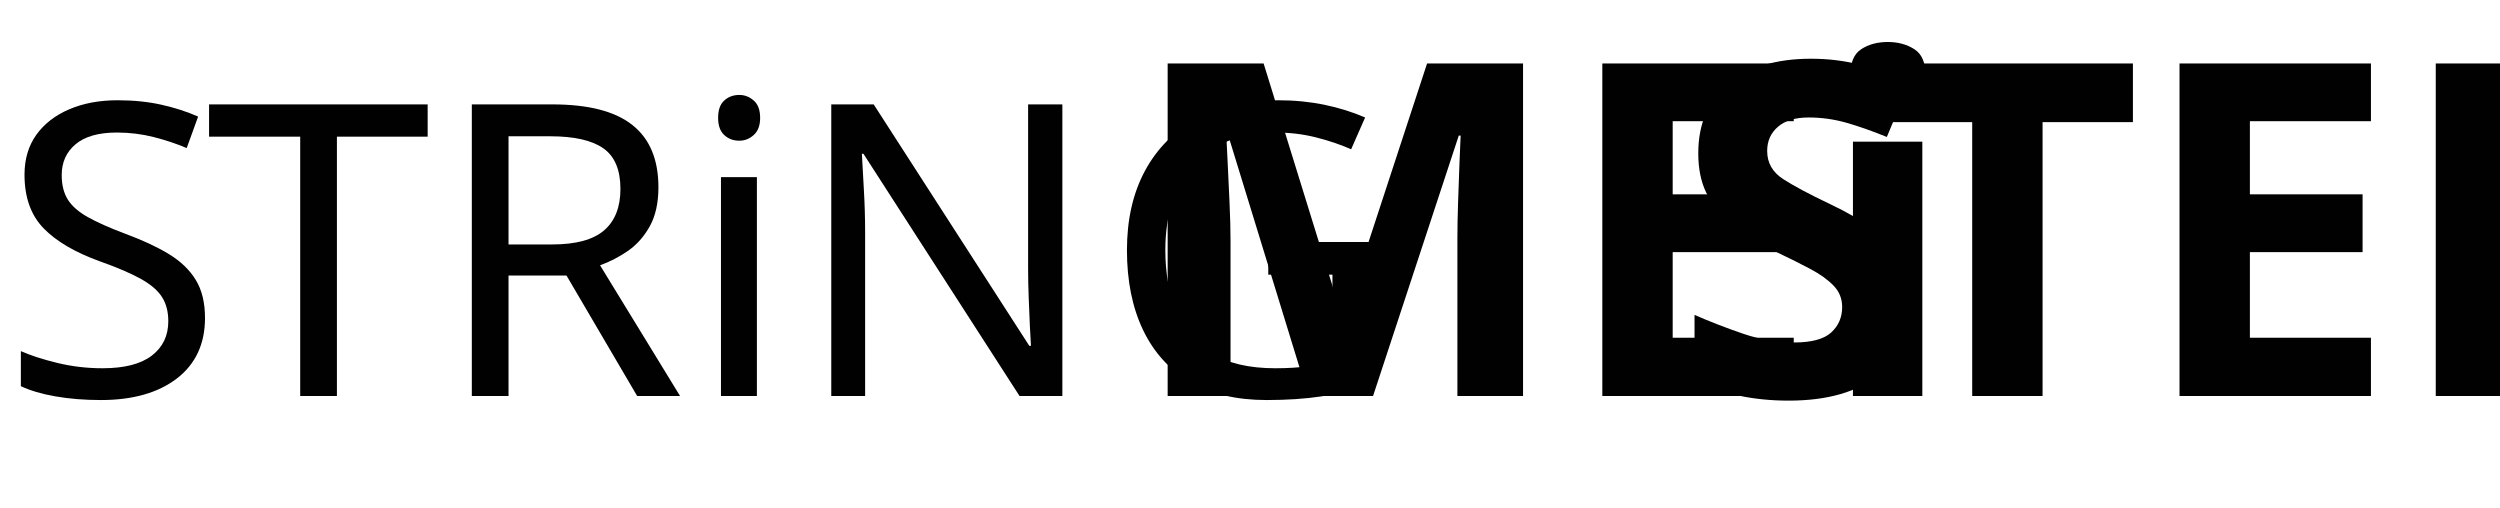
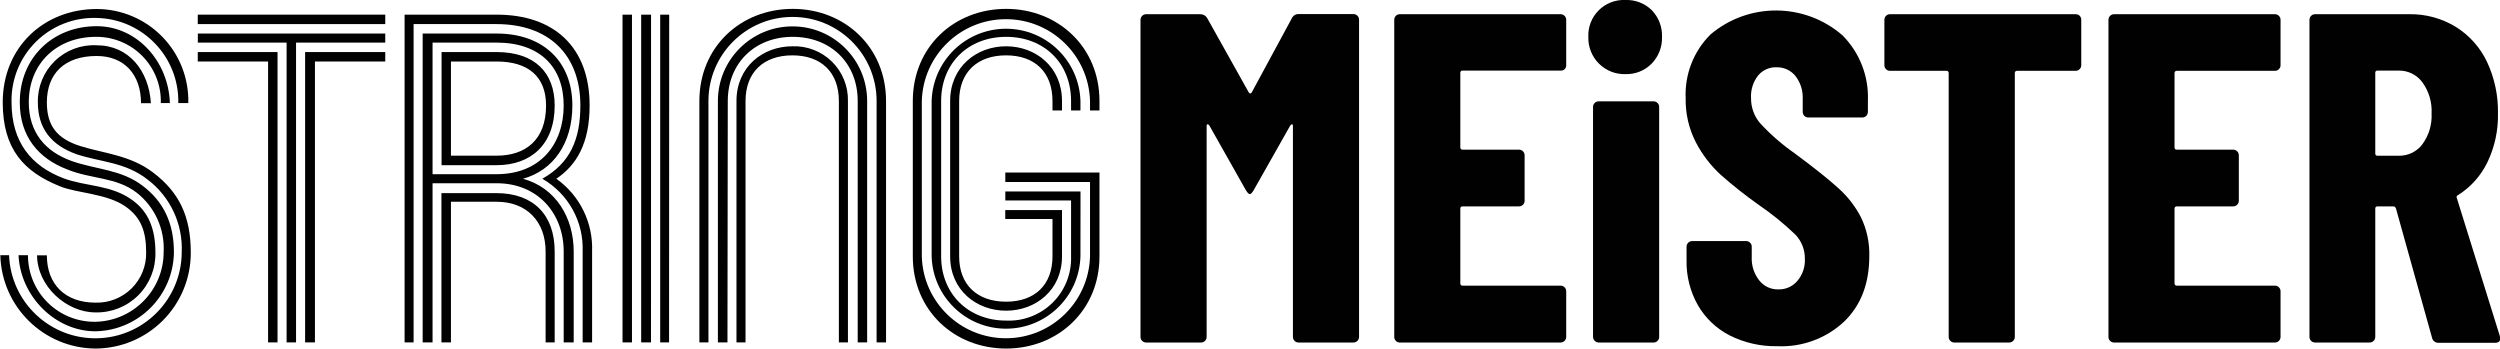
- <svg xmlns="http://www.w3.org/2000/svg" viewBox="0 0 396.9 80.62">
+ <svg xmlns="http://www.w3.org/2000/svg" viewBox="0 0 394.28 54.96">
  <defs>
-     <style>.cls-1{font-size:64.85px;font-family:Mexcellent-Regular, Mexcellent;}.cls-1,.cls-3{fill:#010101;}.cls-2{letter-spacing:-0.02em;}.cls-3{font-size:73.96px;font-family:BarlowCondensed-Bold, Barlow Condensed;font-weight:700;letter-spacing:-0.01em;}.cls-4{letter-spacing:-0.02em;}</style>
+     <style>.cls-1{fill:#010101;}</style>
  </defs>
  <g id="Layer_2" data-name="Layer 2">
    <g id="Layer_1-2" data-name="Layer 1">
-       <text class="cls-1" transform="translate(0 62.87)">
-         <tspan class="cls-2">S</tspan>
-         <tspan x="32.55" y="0">TRiNG</tspan>
-       </text>
-       <text class="cls-3" transform="translate(178.72 62.87)">MEi<tspan class="cls-4" x="86.9" y="0">S</tspan>
-         <tspan x="118.56" y="0">TER</tspan>
-       </text>
+       <path class="cls-1" d="M16.93,63.84a15.12,15.12,0,0,1-15-14.72H3.31a13.62,13.62,0,0,0,27.23-.46,13.63,13.63,0,0,0-5.38-11.47c-3.56-2.79-7.39-2.73-11.22-4-4-1.43-6.09-4.09-6.09-8.18a8.82,8.82,0,0,1,9.27-9c5.06,0,8.24,4,8.56,9.14H24.12c0-4.54-2.65-7.45-7-7.45-5.06,0-7.85,2.78-7.85,7.32,0,3.64,1.56,5.71,5.26,6.88s7.91,1.42,11.54,4.21c4,3.05,5.9,6.81,5.9,12.58A15.08,15.08,0,0,1,16.93,63.84ZM30,25.12A13.15,13.15,0,0,0,17.12,11.7,13,13,0,0,0,3.7,25c0,6.29,3.11,10.06,8.23,12,3.5,1.3,7.53,1,10.83,3.44,2.53,1.81,3.63,4.54,3.63,8.23a9.23,9.23,0,0,1-9.46,9.47c-4.54,0-9.15-4.08-9.21-9H9.27c0,4.54,2.86,7.46,7.66,7.46a7.76,7.76,0,0,0,8-7.92c0-3.37-.84-5.51-3.18-7.19-3-2.14-7.84-2.14-10.44-3.25-5.64-2.27-9-5.83-9-13.23,0-8.69,6.48-14.72,14.85-14.72A14.48,14.48,0,0,1,31.58,25.12Zm-13-10.44C10.89,14.68,6.42,18.83,6.42,25c0,4.74,2.59,7.79,6.81,9.28,3.89,1.36,7.72,1.29,11.15,3.89,3.25,2.46,4.93,5.84,4.93,10.5A12.62,12.62,0,0,1,16.93,61.12c-6.29,0-11.81-5.45-12.13-12H6.29a10.49,10.49,0,0,0,10.64,10.5,11,11,0,0,0,10.76-11,11.16,11.16,0,0,0-4.21-9.33c-3.25-2.53-7.2-2.14-11-3.7C8,33.88,5,30.44,5,25c0-7,5.19-12,12.13-12,6.42,0,11.35,5.64,11.54,12.12H27.24A10.14,10.14,0,0,0,17.06,14.68Z" transform="translate(-1.88 -8.87)" />
+       <path class="cls-1" d="M62.64,12.67H33.07V11.18H62.64ZM48.57,62.87H47.08V15.59h-14V14.16H62.64v1.43H48.57Zm-2.92,0H44.16V18.57H33.07V17.08H45.65Zm5.9,0H50V17.08H62.64v1.49H51.55Z" transform="translate(-1.88 -8.87)" />
+       <path class="cls-1" d="M95.26,48.53V62.87H93.77V48.53a12.67,12.67,0,0,0-6.36-11.47c4.41-2.47,6-6.23,6-11.55,0-8.1-5.06-12.84-13.23-12.84H67.11v50.2H65.69V11.18H80.21c9,0,14.66,5.06,14.66,14.33,0,6-2.08,9.41-5.25,11.55A13.42,13.42,0,0,1,95.26,48.53ZM70.1,37.77v25.1H68.54V14.16H80.21c7.4,0,11.94,4.48,11.94,11.35,0,6-3.05,10.25-7.79,11.55,5.19,1.42,8,6.16,8,11.47V62.87H90.78V48.53c0-6-4.08-10.76-10.57-10.76Zm10.11-1.43c6.88,0,10.57-4.73,10.57-10.83S87,15.59,80.21,15.59H70.1V36.34ZM71.52,17.08h8.69c6,0,9.15,3.24,9.15,8.43,0,6.16-3.76,9.41-9.15,9.41H71.52ZM89.36,48.53V62.87H87.93V48.53c0-4.66-2.92-7.84-7.72-7.84H73V62.87h-1.5V39.33h8.69C86,39.33,89.36,42.76,89.36,48.53ZM80.21,33.42C84.69,33.42,88,31,88,25.51c0-4.6-2.86-6.94-7.79-6.94H73V33.42Z" transform="translate(-1.88 -8.87)" />
+       <path class="cls-1" d="M101.55,62.87h-1.49V11.18h1.49Zm3,0H103V11.18h1.56Zm2.85,0H106V11.18h1.42Z" transform="translate(-1.88 -8.87)" />
+       <path class="cls-1" d="M113.61,62.87h-1.43V24.8c0-8.56,6.55-14.53,14.72-14.53s14.72,6,14.72,14.53V62.87h-1.49V24.8a13.26,13.26,0,0,0-26.52,0Zm3,0H115.1V24.8a11.77,11.77,0,0,1,23.54,0V62.87h-1.49V24.8c0-6-4.28-10.12-10.25-10.12s-10.24,4.15-10.24,10.12Zm2.85,0h-1.43V24.8c0-5.38,4.15-8.63,8.82-8.63a8.45,8.45,0,0,1,8.76,8.63V62.87h-1.43V24.8c0-4.54-2.79-7.2-7.33-7.2s-7.39,2.66-7.39,7.2Z" transform="translate(-1.88 -8.87)" />
+       <path class="cls-1" d="M175.28,49.31c0,8.5-6.55,14.53-14.72,14.53s-14.72-6-14.72-14.53V24.8c0-8.56,6.55-14.53,14.72-14.53s14.72,6,14.72,14.53v1.49h-1.49V24.8a13.27,13.27,0,0,0-26.53,0V49.31a13.27,13.27,0,0,0,26.53,0V37.57H160.43V36.08h14.85Zm-3,0a11.74,11.74,0,0,1-23.47,0V24.8a11.74,11.74,0,0,1,23.47,0v1.49H170.8V24.8c0-6-4.28-10.12-10.24-10.12s-10.25,4.15-10.25,10.12V49.31c0,5.9,4.28,10.12,10.25,10.12A9.81,9.81,0,0,0,170.8,49.31V40.49H160.43V39.07h11.86Zm-2.91,0c0,5.32-4.15,8.56-8.82,8.56s-8.82-3.24-8.82-8.56V24.8c0-5.38,4.15-8.63,8.82-8.63s8.82,3.25,8.82,8.63v1.49h-1.5V24.8c0-4.54-2.78-7.2-7.32-7.2s-7.4,2.66-7.4,7.2V49.31c0,4.48,2.86,7.14,7.4,7.14s7.32-2.66,7.32-7.14v-5.9h-7.45V42h8.95Z" transform="translate(-1.88 -8.87)" />
+       <path class="cls-1" d="M206.75,11.09h8.58a.86.86,0,0,1,.63.26.88.88,0,0,1,.26.63V62a.89.89,0,0,1-.89.89h-8.65a.89.89,0,0,1-.89-.89V28.77q0-.3-.15-.3c-.1,0-.19.08-.29.23l-5.77,10.2c-.25.4-.45.59-.59.59s-.35-.19-.6-.59l-5.76-10.2c-.1-.15-.2-.23-.3-.23s-.15.1-.15.3V62a.82.82,0,0,1-.26.63.86.86,0,0,1-.63.26h-8.65a.89.89,0,0,1-.89-.89V12a.88.88,0,0,1,.26-.63.86.86,0,0,1,.63-.26h8.51a1.23,1.23,0,0,1,1.11.6l6.58,11.76c.15.19.29.19.44,0l6.36-11.76A1.13,1.13,0,0,1,206.75,11.09Z" transform="translate(-1.88 -8.87)" />
+       <path class="cls-1" d="M248.65,19.78A.82.82,0,0,1,248,20H232.56a.33.33,0,0,0-.37.37V32.1a.33.33,0,0,0,.37.37h8.88a.88.88,0,0,1,.63.26.86.86,0,0,1,.26.63v7.17a.86.86,0,0,1-.26.63.88.88,0,0,1-.63.26h-8.88a.33.33,0,0,0-.37.37V53.55a.33.33,0,0,0,.37.37H248a.82.82,0,0,1,.63.26.85.85,0,0,1,.26.62V62a.89.89,0,0,1-.89.89H222.65a.89.89,0,0,1-.63-.26.85.85,0,0,1-.25-.63V12a.87.87,0,0,1,.25-.63.89.89,0,0,1,.63-.26H248a.86.86,0,0,1,.63.26.88.88,0,0,1,.26.63v7.18A.85.85,0,0,1,248.65,19.78Z" transform="translate(-1.88 -8.87)" />
+       <path class="cls-1" d="M254.05,18.9a5.68,5.68,0,0,1-1.67-4.18,5.59,5.59,0,0,1,5.85-5.85,5.61,5.61,0,0,1,4.18,1.63A5.79,5.79,0,0,1,264,14.72a5.77,5.77,0,0,1-1.63,4.18,5.54,5.54,0,0,1-4.14,1.66A5.66,5.66,0,0,1,254.05,18.9Zm-.67,43.71a.86.86,0,0,1-.26-.63V25.74a.86.86,0,0,1,.26-.63.88.88,0,0,1,.63-.26h8.66a.85.85,0,0,1,.62.26.82.82,0,0,1,.26.63V62a.82.82,0,0,1-.26.63.85.85,0,0,1-.62.26H254A.88.88,0,0,1,253.38,62.61Z" transform="translate(-1.88 -8.87)" />
+       <path class="cls-1" d="M274.65,61.76a12.25,12.25,0,0,1-5-4.77,13.8,13.8,0,0,1-1.78-7.07V47.78a.89.89,0,0,1,.89-.89h8.51a.85.85,0,0,1,.62.26.82.82,0,0,1,.26.63v1.63a5.53,5.53,0,0,0,1.19,3.69,3.69,3.69,0,0,0,3,1.41,3.77,3.77,0,0,0,3-1.33,5,5,0,0,0,1.19-3.48,5.43,5.43,0,0,0-1.48-3.81,44.59,44.59,0,0,0-5.77-4.69,71.51,71.51,0,0,1-6-4.74,18.59,18.59,0,0,1-3.92-5.1,14.57,14.57,0,0,1-1.63-7,13.34,13.34,0,0,1,3.92-10.06,16,16,0,0,1,20.82.15,13.83,13.83,0,0,1,4,10.28v1.78a.88.88,0,0,1-.26.63.86.86,0,0,1-.63.26h-8.51a.85.85,0,0,1-.62-.26.84.84,0,0,1-.26-.63v-2a5.53,5.53,0,0,0-1.15-3.66,3.72,3.72,0,0,0-3-1.37,3.61,3.61,0,0,0-2.89,1.3,5.33,5.33,0,0,0-1.11,3.58,6,6,0,0,0,1.41,3.92A33.2,33.2,0,0,0,284.85,33q4.59,3.39,6.92,5.51a15.92,15.92,0,0,1,3.62,4.66,13.23,13.23,0,0,1,1.3,6.1q0,6.51-4,10.35a14.47,14.47,0,0,1-10.5,3.85A16.09,16.09,0,0,1,274.65,61.76Z" transform="translate(-1.88 -8.87)" />
+       <path class="cls-1" d="M329.86,11.35a.88.88,0,0,1,.26.63v7.18a.85.85,0,0,1-.26.62.82.82,0,0,1-.63.26H320a.33.33,0,0,0-.36.37V62a.86.86,0,0,1-.26.63.89.89,0,0,1-.63.26h-8.66a.85.85,0,0,1-.62-.26.82.82,0,0,1-.26-.63V20.41a.33.33,0,0,0-.37-.37h-8.88a.82.82,0,0,1-.63-.26.85.85,0,0,1-.26-.62V12a.88.88,0,0,1,.26-.63.86.86,0,0,1,.63-.26h29.29A.86.86,0,0,1,329.86,11.35Z" transform="translate(-1.88 -8.87)" />
+       <path class="cls-1" d="M361.29,19.78a.82.82,0,0,1-.63.26H345.21a.34.34,0,0,0-.38.37V32.1a.33.33,0,0,0,.38.37h8.87a.89.89,0,0,1,.89.89v7.17a.89.89,0,0,1-.89.89h-8.87a.33.33,0,0,0-.38.37V53.55a.34.34,0,0,0,.38.37h15.45a.82.82,0,0,1,.63.26.85.85,0,0,1,.26.62V62a.89.89,0,0,1-.89.89H335.29a.85.85,0,0,1-.62-.26.82.82,0,0,1-.26-.63V12a.84.84,0,0,1,.26-.63.85.85,0,0,1,.62-.26h25.37a.86.86,0,0,1,.63.26.88.88,0,0,1,.26.63v7.18A.85.85,0,0,1,361.29,19.78Z" transform="translate(-1.88 -8.87)" />
+       <path class="cls-1" d="M385.44,62.13l-5.7-20.42c-.1-.19-.22-.29-.37-.29h-2.51a.32.32,0,0,0-.37.37V62a.89.89,0,0,1-.89.89H367a.89.89,0,0,1-.89-.89V12a.88.88,0,0,1,.26-.63.86.86,0,0,1,.63-.26h14.94a13.6,13.6,0,0,1,7.25,2,13.11,13.11,0,0,1,4.92,5.51,18.41,18.41,0,0,1,1.73,8.14,17,17,0,0,1-1.66,7.69,12.59,12.59,0,0,1-4.62,5.18.51.51,0,0,0-.22.18.24.24,0,0,0,0,.26l6.8,21.82.07.3c0,.49-.27.74-.81.74h-8.88A1,1,0,0,1,385.44,62.13Zm-8.95-41.72V33.06a.32.32,0,0,0,.37.37h3.33a4.53,4.53,0,0,0,3.73-1.81,7.57,7.57,0,0,0,1.45-4.85,7.71,7.71,0,0,0-1.45-4.92A4.56,4.56,0,0,0,380.19,20h-3.33A.33.33,0,0,0,376.49,20.41Z" transform="translate(-1.88 -8.87)" />
    </g>
  </g>
</svg>
